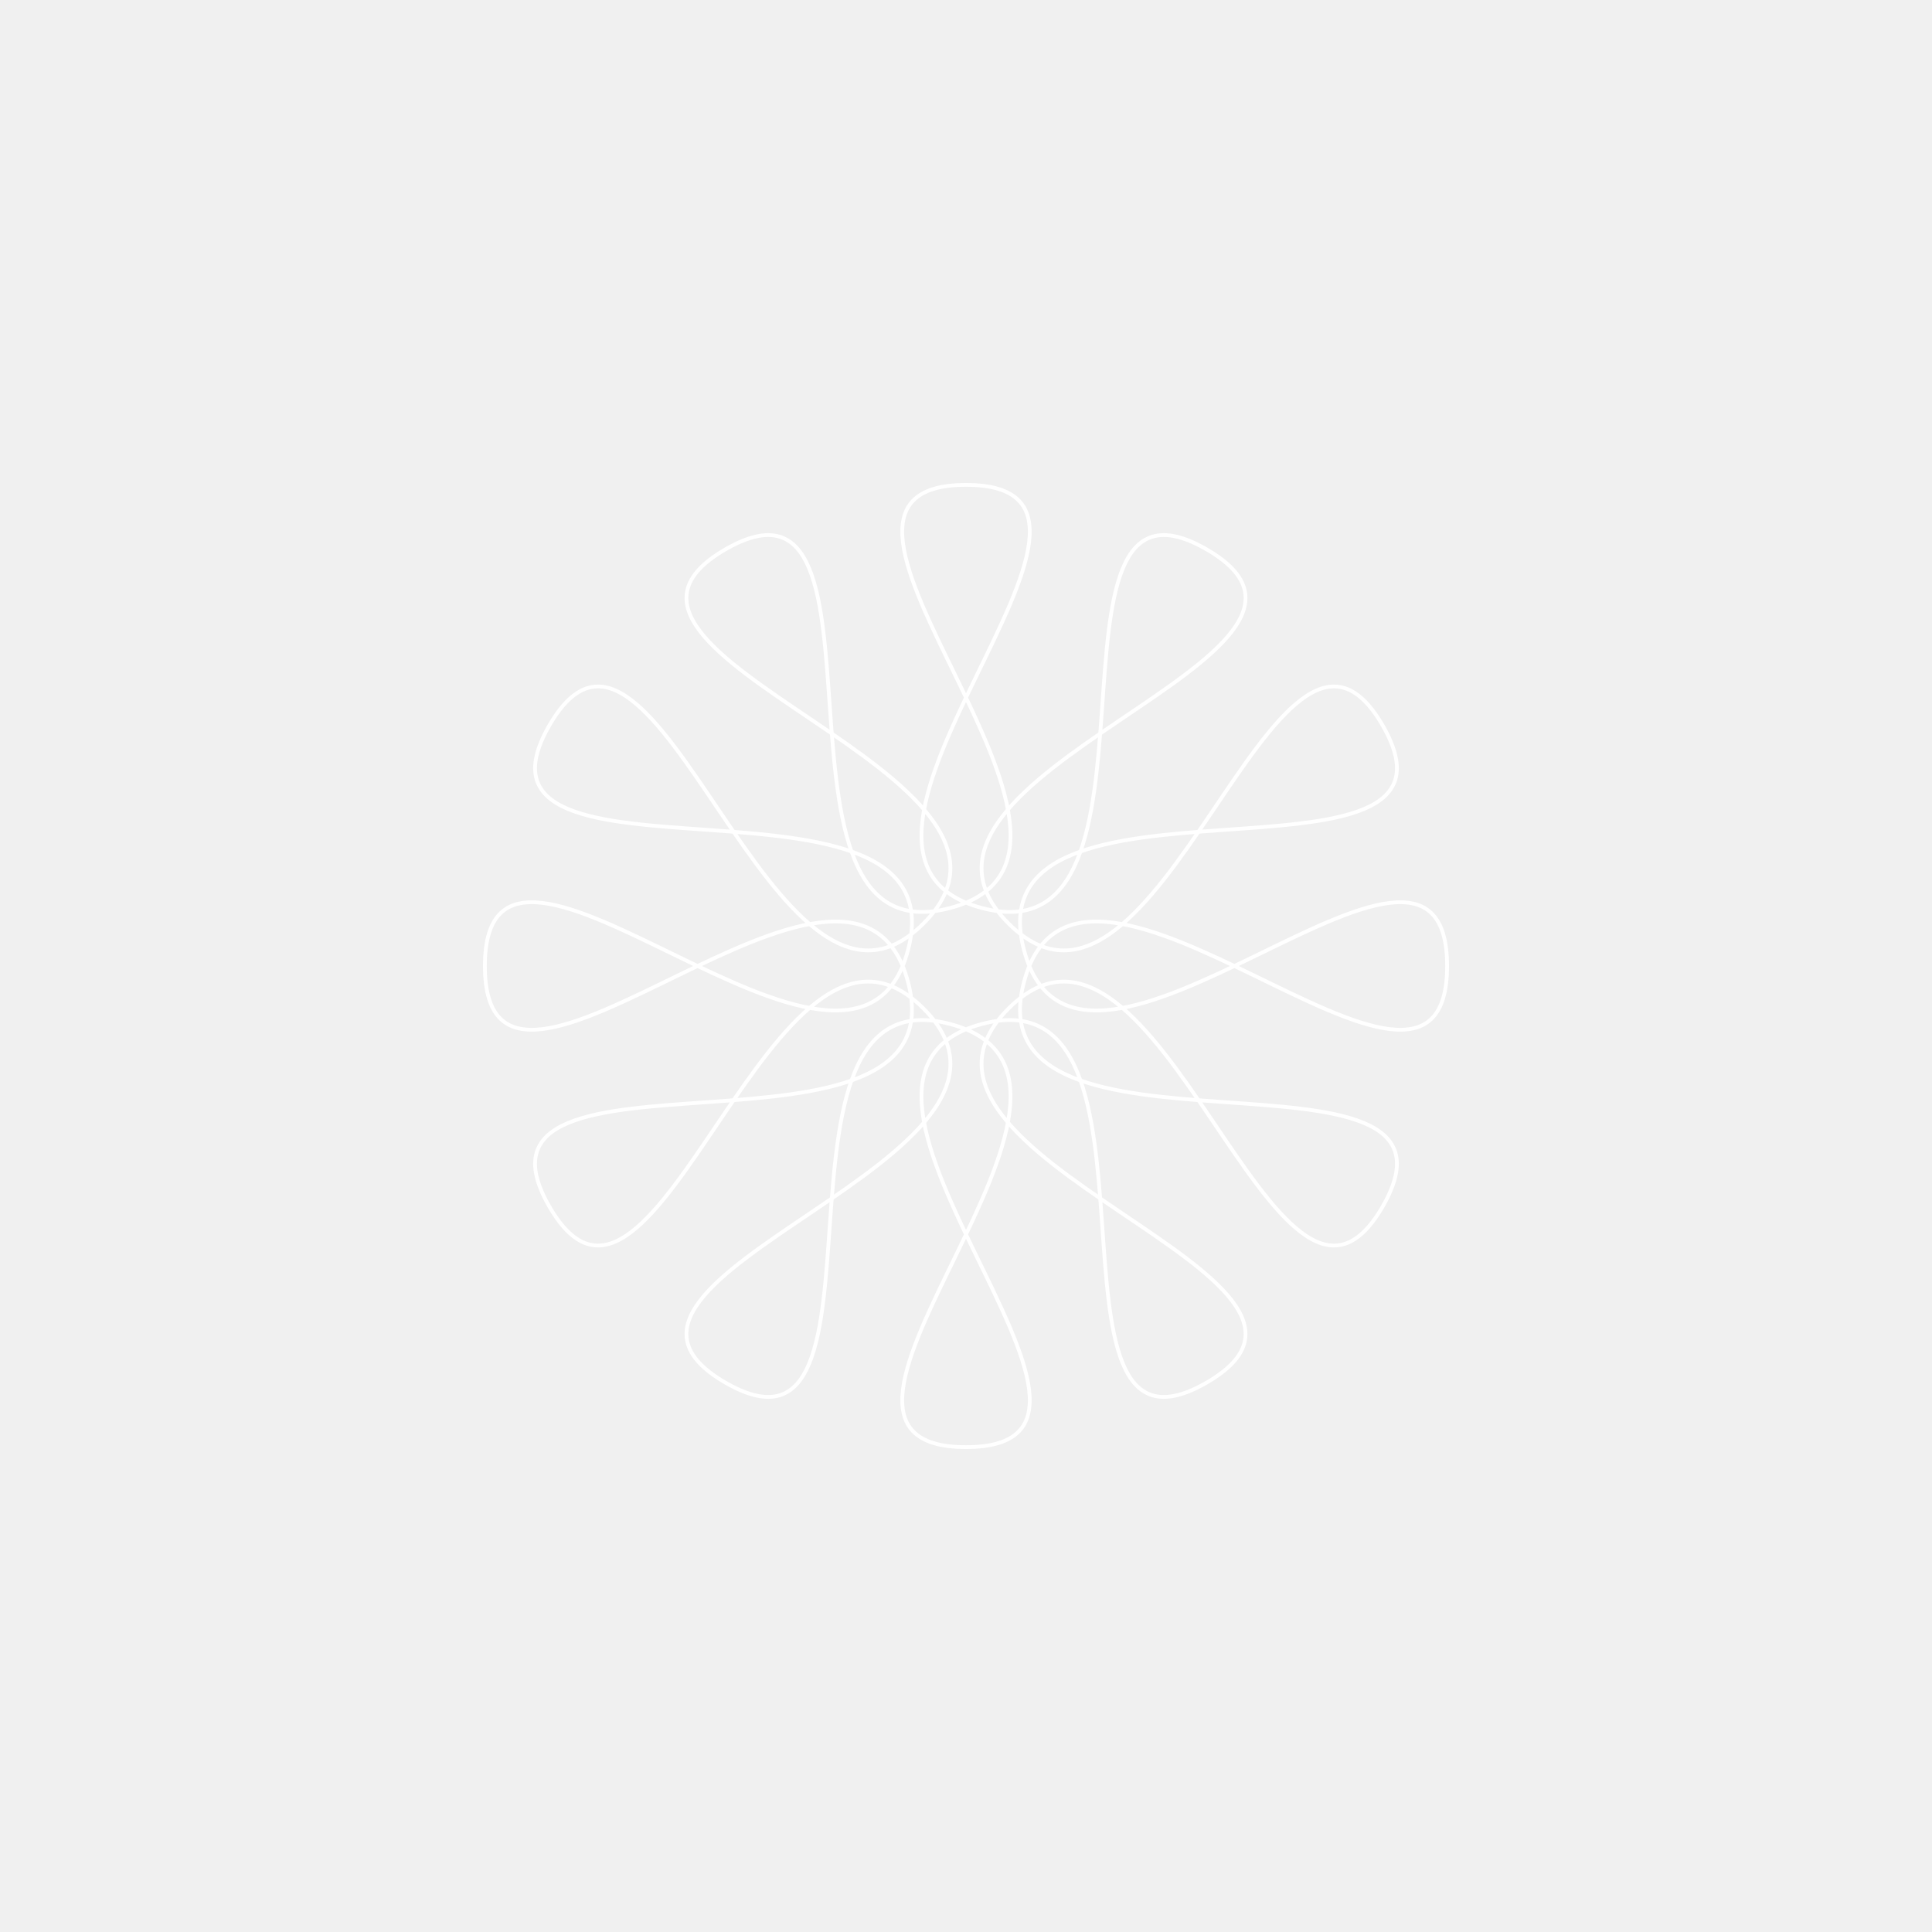
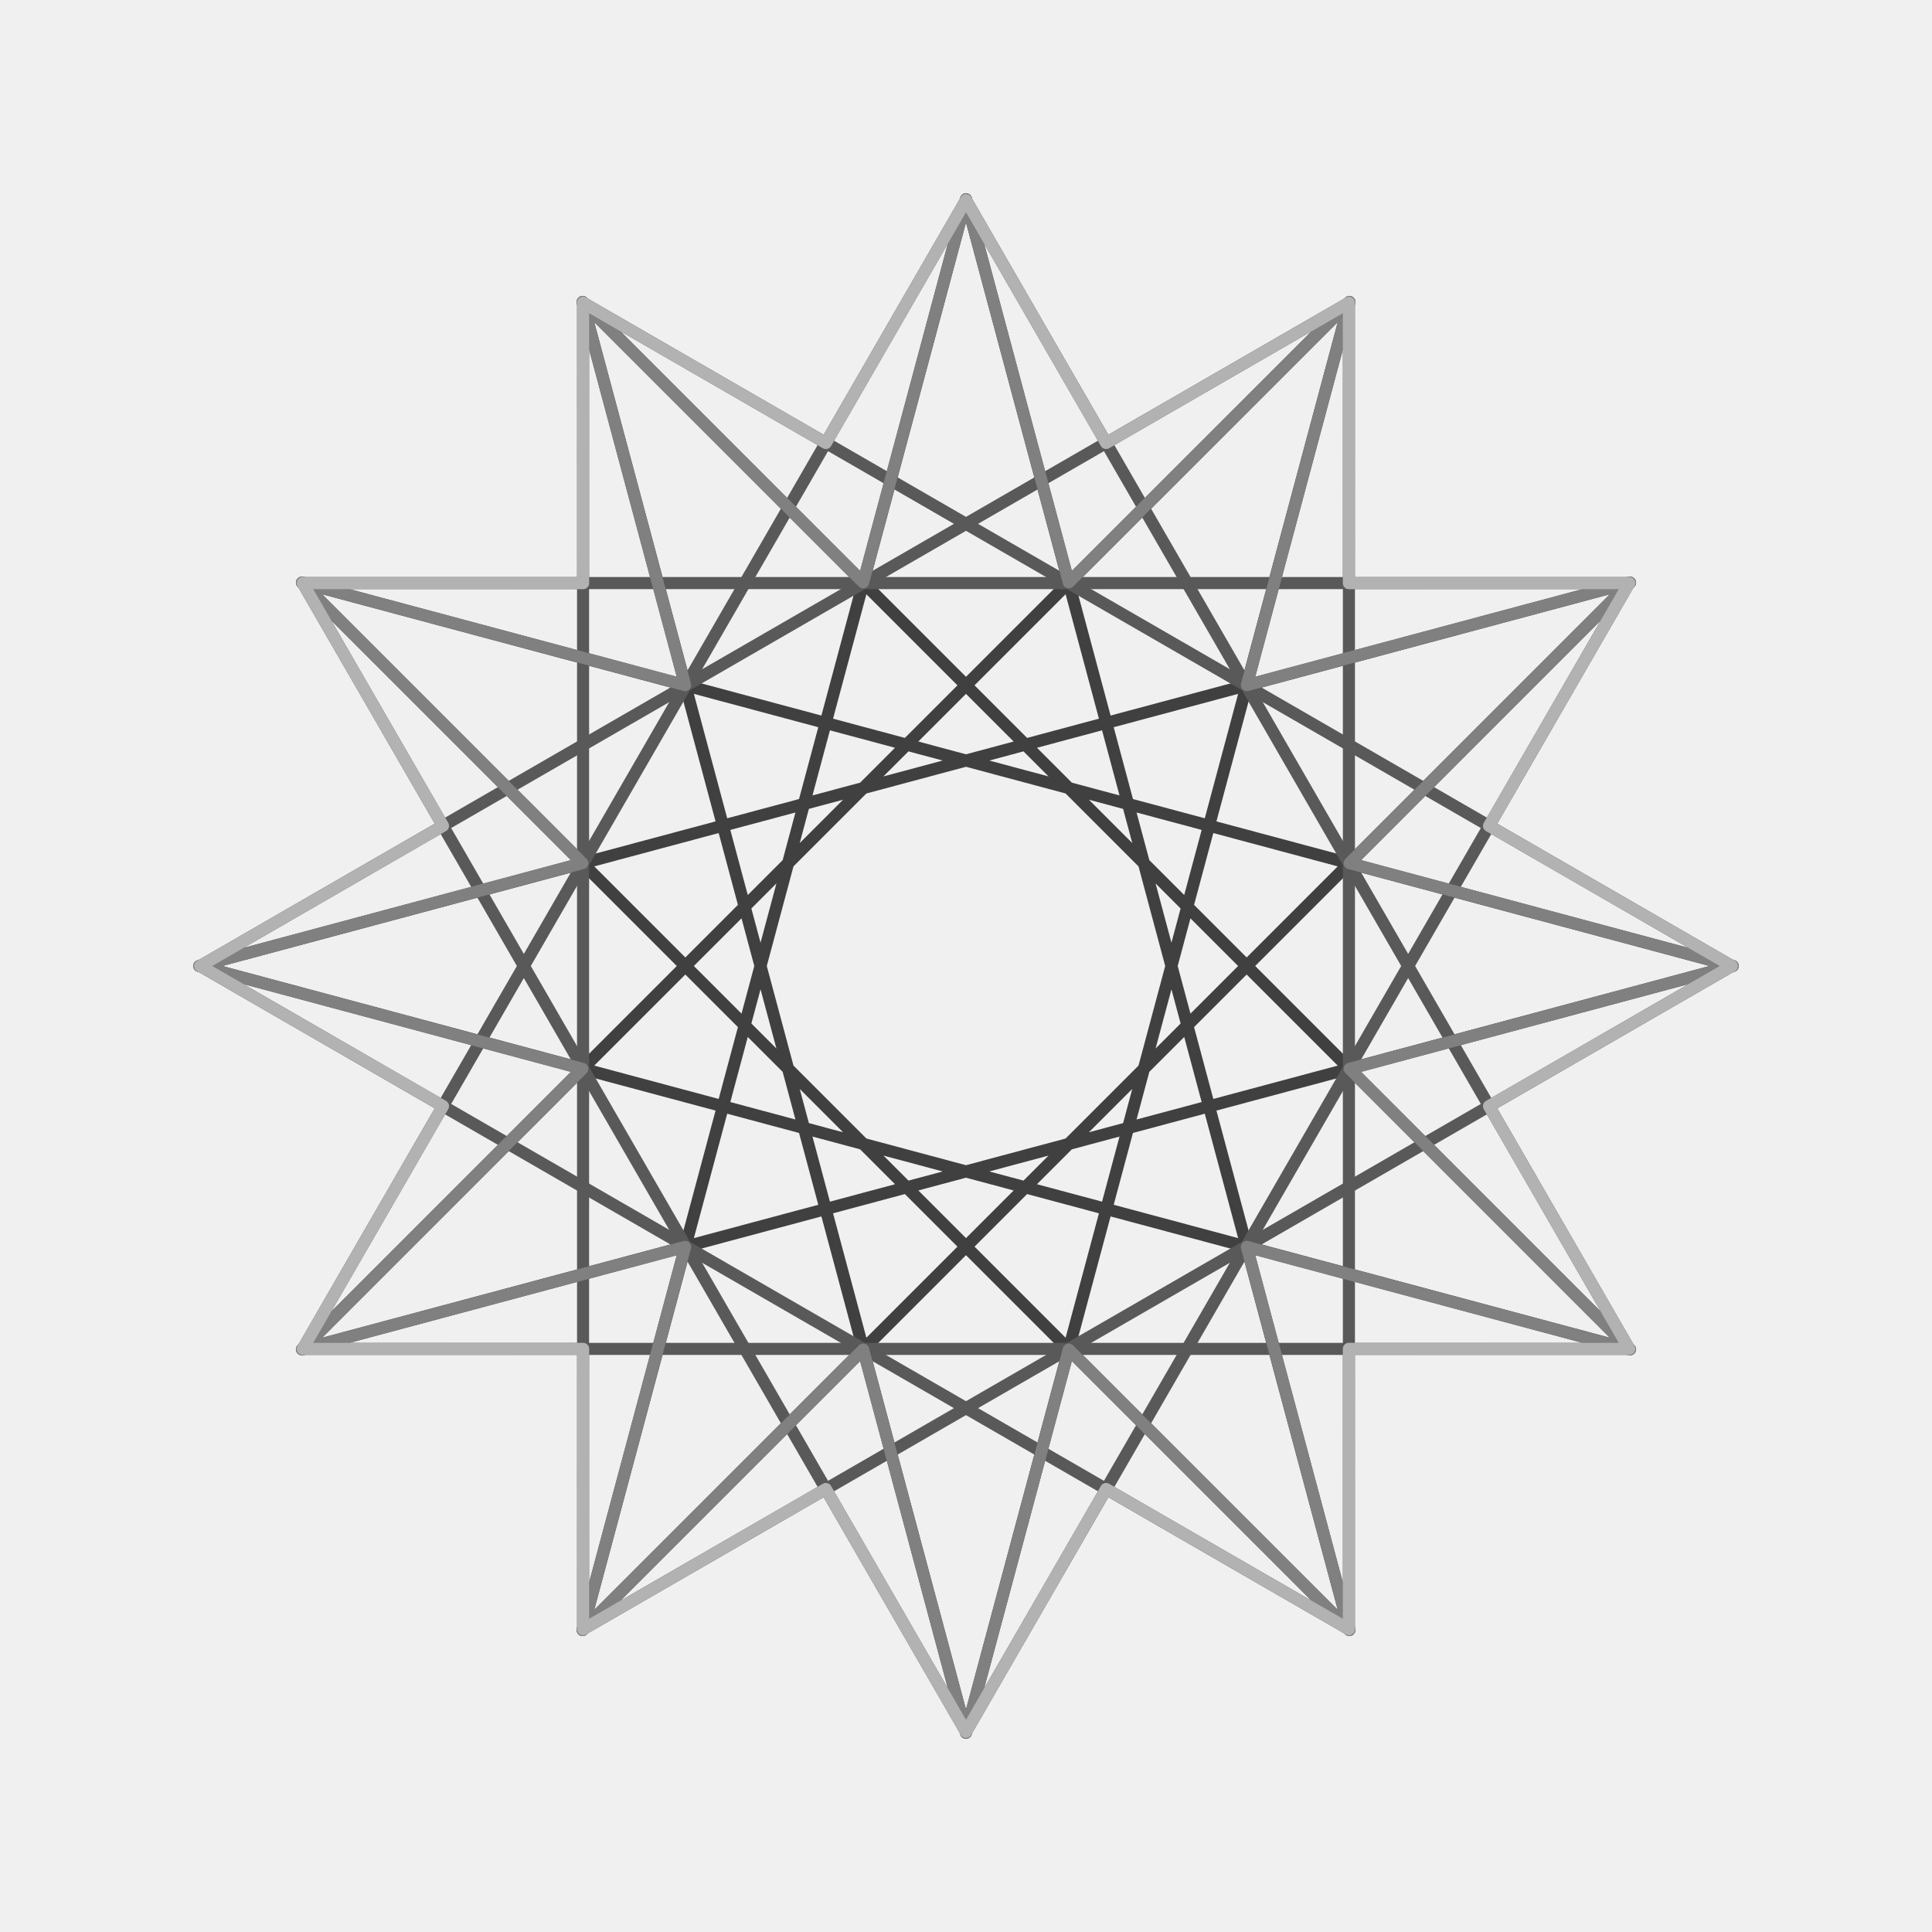
- <svg xmlns="http://www.w3.org/2000/svg" width="1024" height="1024" viewBox="0 0 270.933 270.933" version="1.1" id="svg8">
+ <svg xmlns="http://www.w3.org/2000/svg" width="640" height="640" viewBox="0 0 169.333 169.333" version="1.1" id="svg8">
  <defs id="defs2" />
-   <g id="layer1" transform="translate(-37.31377,-80.81377)">
-     <path style="fill:none;fill-opacity:1;stroke:#ffffff;stroke-width:0.498;stroke-linecap:round;stroke-linejoin:round;stroke-miterlimit:4;stroke-dasharray:none;stroke-dashoffset:0;stroke-opacity:1" id="path836" transform="matrix(1.027007,0.2751857,-0.2751857,1.027007,105.8098,34.87537)" d="m 108.966,155.369 c -24.176,13.958 39.422,47.199 12.458,54.425 -26.965,7.225 11.492,-53.362 -16.424,-53.362 -27.916,0 10.541,60.587 -16.424,53.362 C 61.612,202.569 125.21,169.327 101.034,155.369 76.858,141.411 79.869,213.11 60.13,193.37 40.39,173.631 112.089,176.642 98.131,152.466 c -13.958,-24.176 -47.199,39.422 -54.425,12.458 -7.225,-26.965 53.362,11.492 53.362,-16.424 2e-6,-27.916 -60.587,10.541 -53.362,-16.424 7.225,-26.965 40.466,36.634 54.425,12.458 C 112.089,120.358 40.39,123.369 60.13,103.63 79.869,83.89 76.858,155.589 101.034,141.631 125.21,127.673 61.612,94.431 88.576,87.206 115.541,79.981 77.084,140.568 105,140.568 c 27.916,0 -10.541,-60.587 16.424,-53.362 26.965,7.225 -36.634,40.466 -12.458,54.425 24.176,13.958 21.165,-57.74 40.904,-38.001 19.74,19.74 -51.959,16.728 -38.001,40.904 13.958,24.176 47.199,-39.422 54.425,-12.458 7.225,26.965 -53.362,-11.492 -53.362,16.424 0,27.916 60.587,-10.541 53.362,16.424 -7.225,26.965 -40.466,-36.634 -54.425,-12.458 -13.958,24.176 57.74,21.165 38.001,40.904 C 130.131,213.11 133.142,141.411 108.966,155.369 Z" />
+   <g id="layer1">
+     <path style="fill:none;stroke:#404040;stroke-width:1.058;stroke-linecap:round;stroke-linejoin:round;stroke-miterlimit:4;stroke-dasharray:none;stroke-opacity:1" d="M 84.666,17.461 51.064,142.866 142.866,51.064 17.461,84.666 142.866,118.268 51.064,26.465 84.666,151.87 118.268,26.465 26.465,118.268 151.87,84.666 26.465,51.064 118.268,142.866 84.666,17.461" id="path900" />
+     <g id="g889" style="display:inline;stroke:#595959;stroke-width:1.058;stroke-linecap:round;stroke-linejoin:round;stroke-miterlimit:4;stroke-dasharray:none;stroke-opacity:1" transform="matrix(0.9999873,0,0,0.9999862,2.14519e-4,2.3395181e-4)">
+       <path style="fill:none;stroke:#595959;stroke-width:1.058;stroke-linecap:round;stroke-linejoin:round;stroke-miterlimit:4;stroke-dasharray:none;stroke-opacity:1" d="M 84.667,17.543 142.797,118.228 H 26.536 L 84.667,17.543" id="path855" />
+       <path style="fill:none;stroke:#595959;stroke-width:1.058;stroke-linecap:round;stroke-linejoin:round;stroke-miterlimit:4;stroke-dasharray:none;stroke-opacity:1" d="M 118.228,26.536 V 142.797 L 17.543,84.667 Z" id="path879" />
+       <path style="fill:none;stroke:#595959;stroke-width:1.058;stroke-linecap:round;stroke-linejoin:round;stroke-miterlimit:4;stroke-dasharray:none;stroke-opacity:1" d="M 142.797,51.105 84.667,151.79 26.536,51.105 l 116.261,3e-6" id="path881" />
+       <path style="fill:none;stroke:#595959;stroke-width:1.058;stroke-linecap:round;stroke-linejoin:round;stroke-miterlimit:4;stroke-dasharray:none;stroke-opacity:1" d="M 51.105,26.536 151.79,84.667 51.105,142.797 l 3e-6,-116.261" id="path883" />
+     </g>
+     <path style="fill:none;fill-opacity:0.5;stroke:#808080;stroke-width:1.058;stroke-linecap:round;stroke-linejoin:round;stroke-miterlimit:4;stroke-dasharray:none;stroke-opacity:1" id="path896" d="m 84.666,17.462 9.01,33.578 24.592,-24.575 -8.986,33.584 33.584,-8.986 -24.575,24.592 33.578,9.01 -33.578,9.01 24.575,24.592 -33.584,-8.986 8.986,33.584 -24.592,-24.575 -9.01,33.578 -9.01,-33.578 -24.592,24.575 8.986,-33.584 -33.584,8.986 L 51.041,93.676 17.462,84.666 51.041,75.656 26.466,51.064 60.05,60.05 51.064,26.466 75.656,51.041 Z" transform="matrix(1.000001,0,0,1,-1.9067067e-5,3.6808996e-7)" />
+     <path style="display:inline;fill:none;fill-opacity:0.5;stroke:#b2b2b2;stroke-width:1.058;stroke-linecap:round;stroke-linejoin:round;stroke-miterlimit:4;stroke-dasharray:none;stroke-opacity:1" id="path835" d="m 84.666,17.543 12.282,21.284 21.279,-12.291 -0.005,24.574 24.574,-0.005 -12.291,21.279 21.284,12.282 -21.284,12.282 12.291,21.279 -24.574,-0.005 0.005,24.574 -21.279,-12.291 -12.282,21.284 -12.282,-21.284 -21.279,12.291 0.005,-24.574 -24.574,0.005 L 38.827,96.948 17.543,84.666 38.827,72.383 26.536,51.105 l 24.574,0.005 -0.005,-24.574 21.279,12.291 z" transform="matrix(1.000001,0,0,1,-1.9067067e-5,3.6808996e-7)" />
  </g>
</svg>
